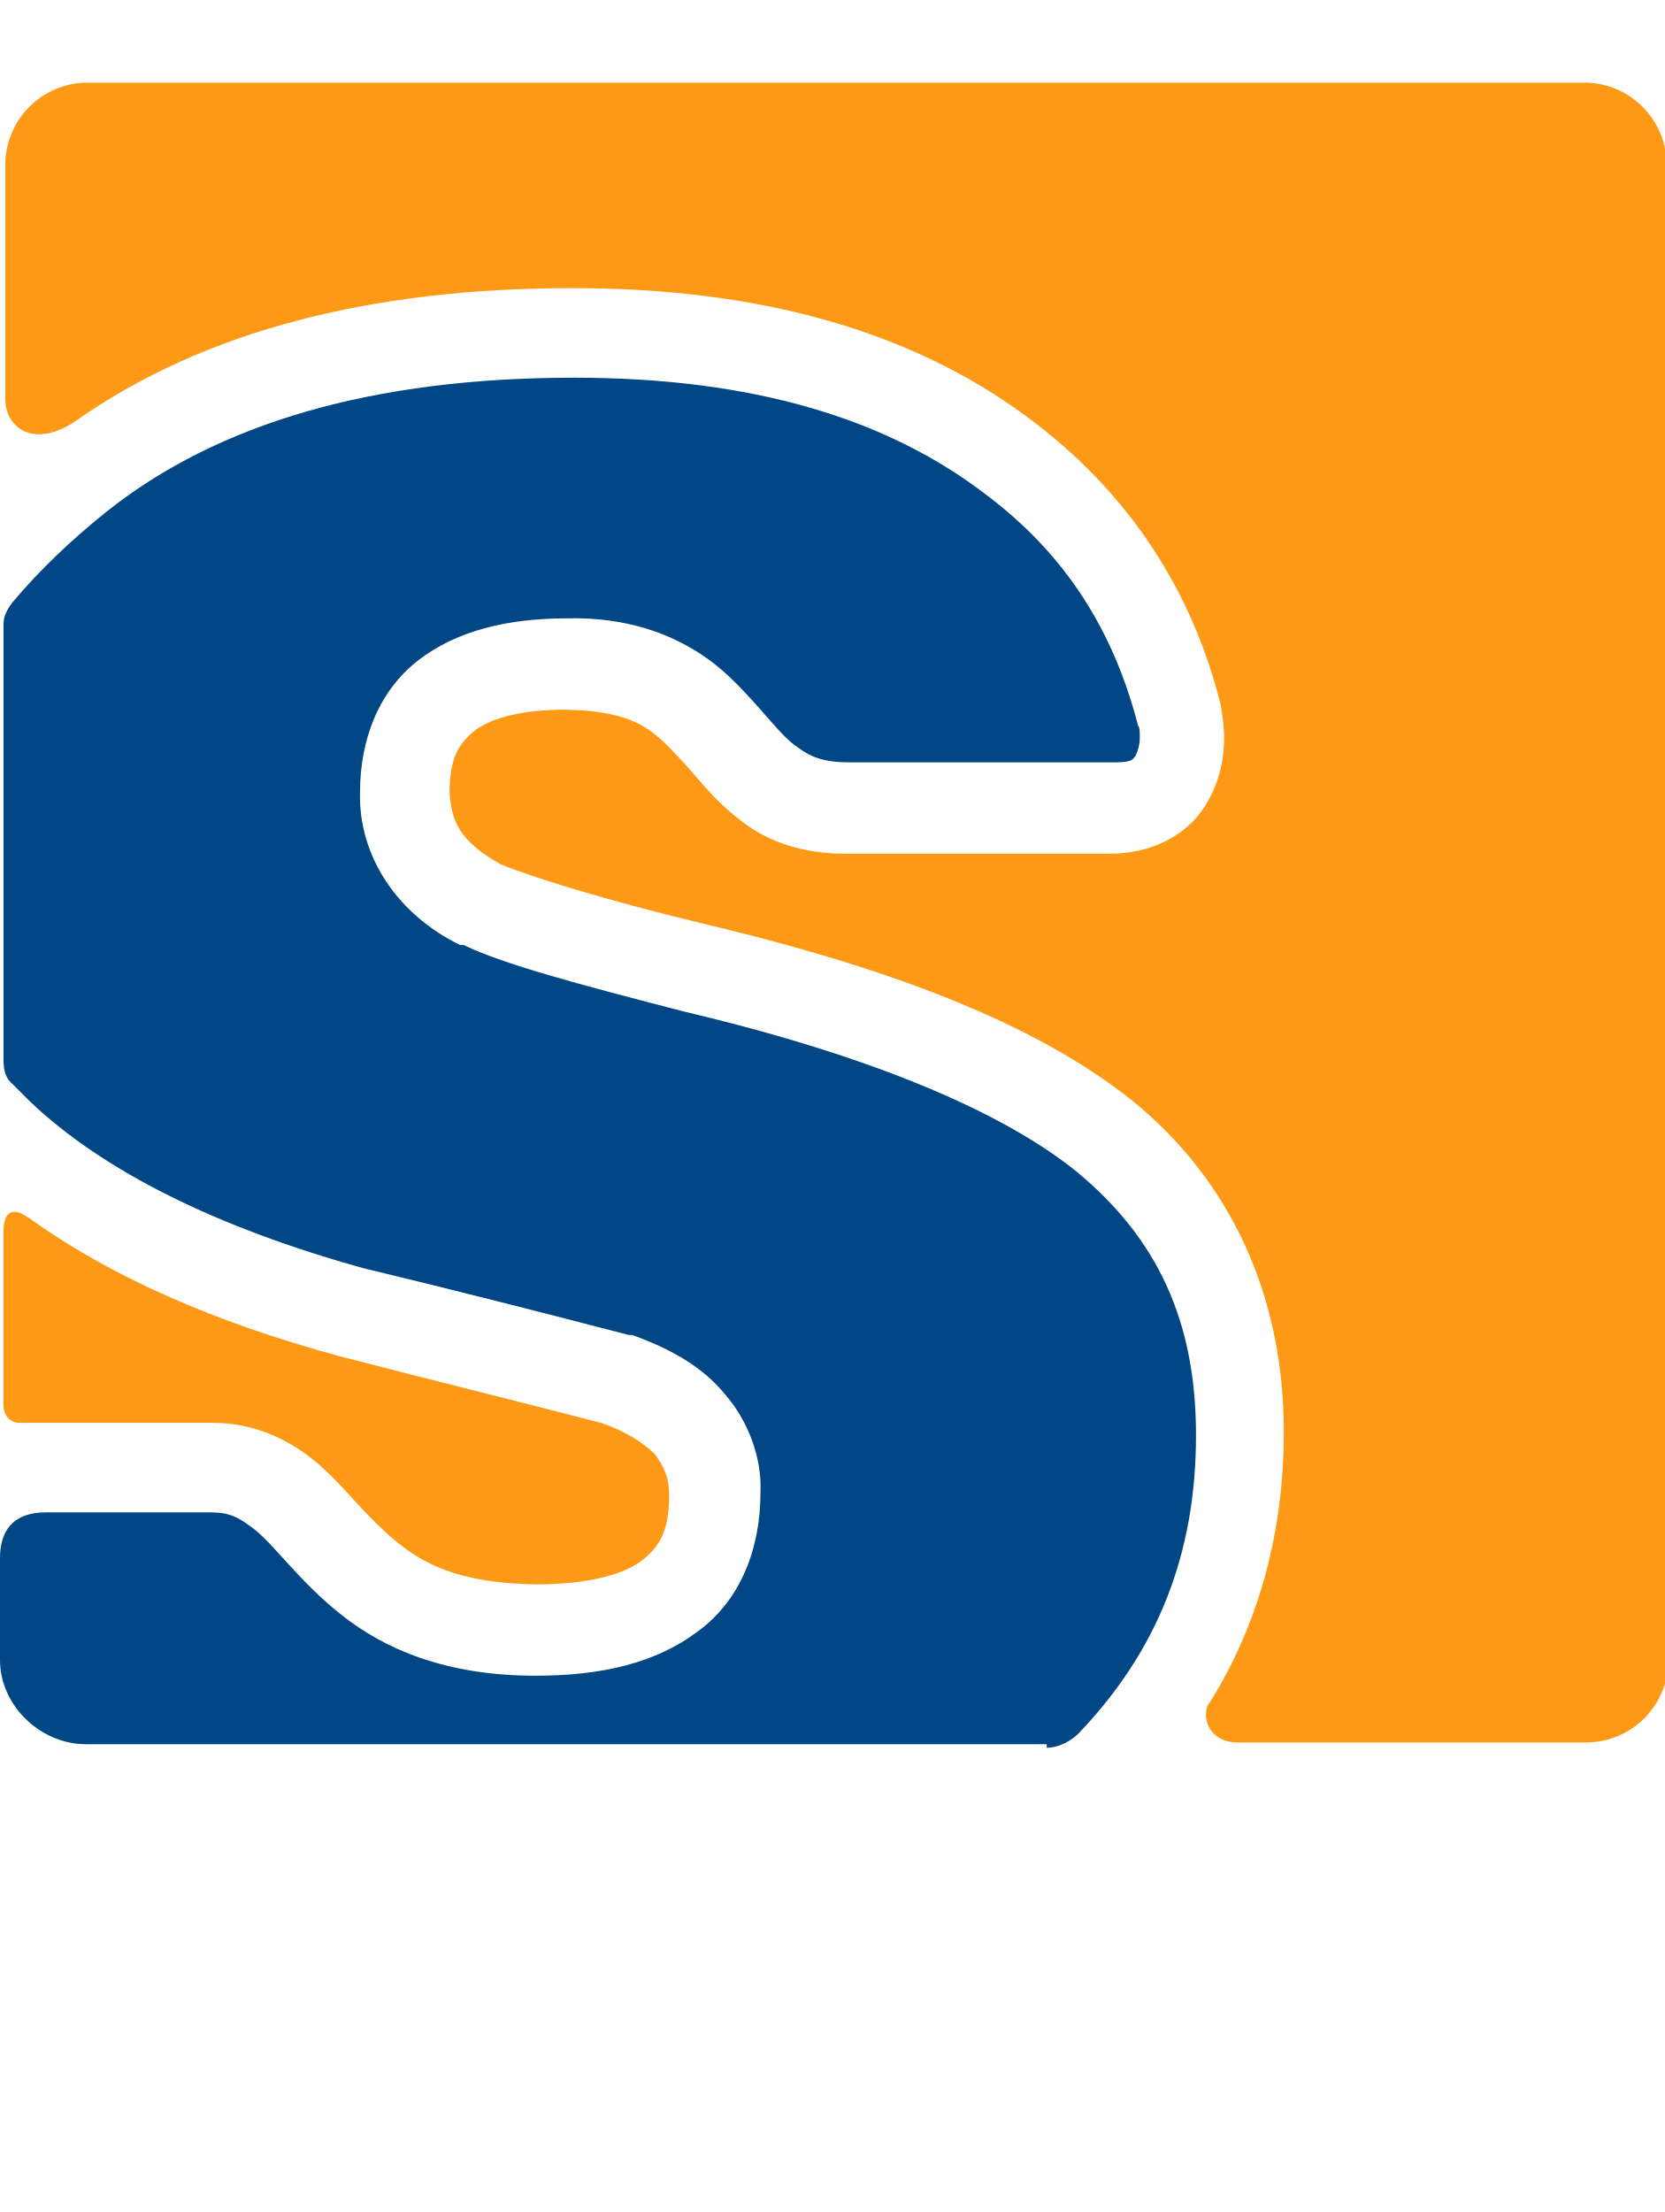
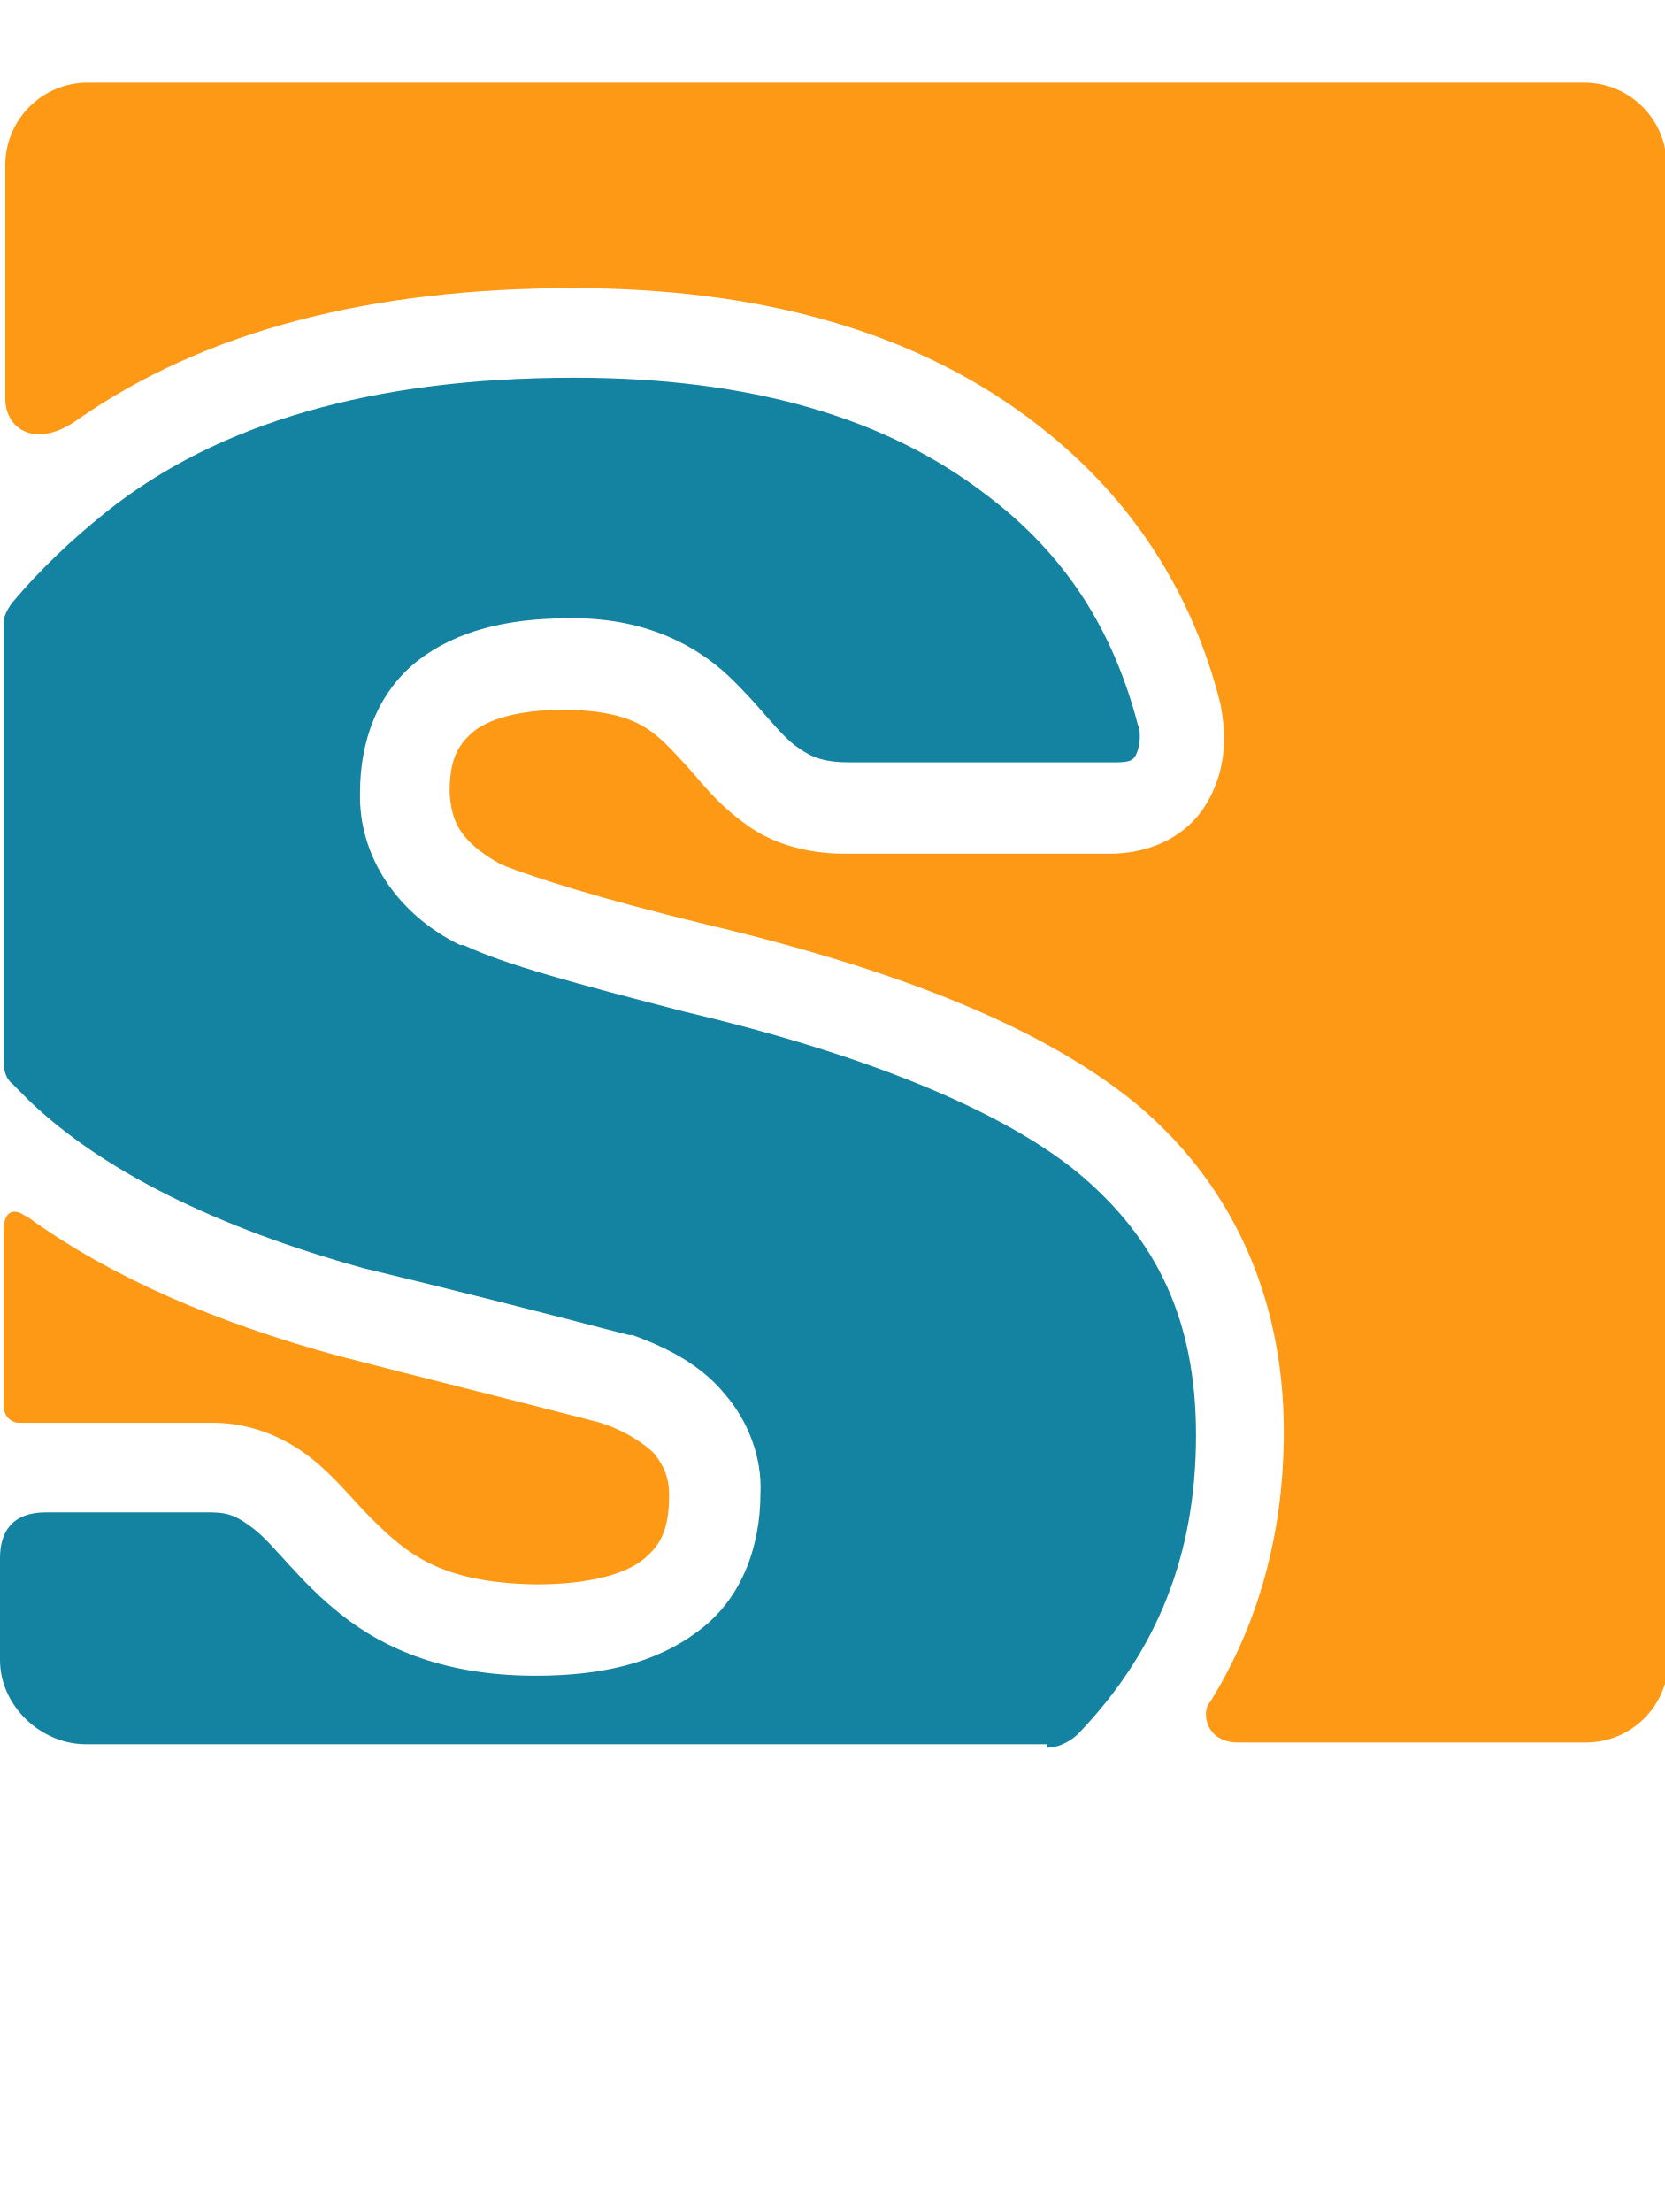
<svg xmlns="http://www.w3.org/2000/svg" height="125.936" width="94.8" xml:space="preserve" viewBox="0 0 94.8 125.936" y="0px" x="0px" id="Ebene_1" version="1.1">
  <defs id="defs19" />
  <style id="style2" type="text/css">
	.st0{fill:#FE9915;}
	.st1{fill:#0082A1;}
	.st2{fill:none;}
	.st3{font-family:'EtelkaText-Bold';}
	.st4{font-size:136px;}
	.st5{font-size:131px;}
</style>
  <path style="fill:#fe9915" id="path4" d="m 34.2,81.004 c -5,-1.3 -9.9,-2.5 -14.9,-3.8 -7,-1.9 -13,-4.5 -17.7,-7.9 -0.1,0 -0.1,-0.1 -0.2,-0.1 -0.4,-0.3 -1.2,-0.5 -1.2,0.9 v 9.9 c 0,0.6 0.4,1 0.9,1 3.6,0 8.2,0 11,0 2.3,0 4.2,0.9 5.6,2 1.4,1.1 2.3,2.3 3.4,3.4 2.1,2.1 4,3.7 9.4,3.8 3.1,0 5.1,-0.6 6.1,-1.4 1,-0.8 1.5,-1.7 1.5,-3.7 0,-1 -0.3,-1.6 -0.8,-2.3 -0.6,-0.6 -1.6,-1.3 -3.1,-1.8 m 60.7,-71.6 C 94.9,6.804 92.8,4.704 90.2,4.704 H 5 c -2.6,0 -4.7,2.1 -4.7,4.7 v 13.3 c 0,1.7 1.7,2.9 4.1,1.2 7.3,-5.1 16.8,-7.5 28.2,-7.5 10.8,0 19.7,2.5 26.5,7.8 5.3,4.1 8.8,9.5 10.4,15.9 0.1,0.6 0.2,1.2 0.2,1.9 0,1.3 -0.3,2.8 -1.3,4.2 -1.1,1.5 -3,2.4 -5.2,2.4 H 48.1 c -2.4,0 -4.4,-0.7 -5.8,-1.8 -1.5,-1.1 -2.4,-2.3 -3.2,-3.2 -1.8,-1.9 -2.6,-3.1 -6.9,-3.2 -2.8,0 -4.5,0.6 -5.3,1.3 -0.8,0.7 -1.3,1.5 -1.3,3.4 0.1,1.7 0.6,2.8 2.9,4.1 1.7,0.7 5.8,2 11.6,3.4 11,2.6 19,5.8 24.3,10 5.7,4.6 8.7,11.2 8.7,18.9 0,5.7 -1.4,10.9 -4.2,15.4 -0.5,0.5 -0.3,2.3 1.6,2.3 h 19.8 c 2.6,0 4.7,-2.1 4.7,-4.7 v -85.1 z" class="st0" />
-   <path style="fill:#014786;fill-opacity:1" id="path6" d="m 59.6,99.504 c 0.8,0 1.5,-0.5 1.8,-0.8 4.5,-4.7 6.7,-10.2 6.7,-17 0,-6.5 -2.2,-11.2 -6.8,-15 -4.2,-3.4 -11.7,-6.6 -22.3,-9.1 -6.2,-1.6 -10.3,-2.7 -12.6,-3.8 h -0.1 -0.1 c -3.5,-1.7 -5.8,-5 -5.7,-8.7 0,-2.9 1,-5.7 3.3,-7.5 2.2,-1.7 5.1,-2.4 8.5,-2.4 4.3,-0.1 7.3,1.5 9.2,3.3 1.9,1.8 2.9,3.4 4,4.1 0.7,0.5 1.4,0.8 2.9,0.8 h 15.1 c 1,0 1,-0.2 1.1,-0.3 0.1,-0.1 0.3,-0.6 0.3,-1.1 0,-0.3 0,-0.6 -0.1,-0.7 -1.4,-5.4 -4.1,-9.7 -8.6,-13.1 -5.7,-4.4 -13.4,-6.7 -23.5,-6.7 -11.5,0 -20.3,2.6 -26.6,7.6 -2,1.6 -3.8,3.3 -5.4,5.2 C 0.4,34.704 0.2,35.104 0.2,35.504 v 24.8 c 0,0.3 0,1 0.5,1.4 0.4,0.4 0.6,0.6 1,1 4.2,4 10.7,7.2 19,9.5 5,1.2 10.1,2.5 15.1,3.8 h 0.1 0.1 c 2.2,0.8 4,1.8 5.3,3.4 1.3,1.5 2.1,3.6 2,5.6 0,3.1 -1.1,6.1 -3.6,7.9 -2.4,1.8 -5.5,2.5 -9.2,2.5 -5.1,0 -8.6,-1.5 -11.1,-3.5 -2.4,-1.9 -3.8,-4 -5,-4.9 -0.8,-0.6 -1.3,-0.9 -2.4,-0.9 -2.7,0 -8.3,0 -9.4,0 -1.9,0 -2.6,1.1 -2.6,2.6 0,0.7 0,5.8 0,5.8 0,2.6 2.3,4.8 4.9,4.8 h 54.7 z" class="st1" />
+   <path style="fill:#1482A1;fill-opacity:1" id="path6" d="m 59.6,99.504 c 0.8,0 1.5,-0.5 1.8,-0.8 4.5,-4.7 6.7,-10.2 6.7,-17 0,-6.5 -2.2,-11.2 -6.8,-15 -4.2,-3.4 -11.7,-6.6 -22.3,-9.1 -6.2,-1.6 -10.3,-2.7 -12.6,-3.8 h -0.1 -0.1 c -3.5,-1.7 -5.8,-5 -5.7,-8.7 0,-2.9 1,-5.7 3.3,-7.5 2.2,-1.7 5.1,-2.4 8.5,-2.4 4.3,-0.1 7.3,1.5 9.2,3.3 1.9,1.8 2.9,3.4 4,4.1 0.7,0.5 1.4,0.8 2.9,0.8 h 15.1 c 1,0 1,-0.2 1.1,-0.3 0.1,-0.1 0.3,-0.6 0.3,-1.1 0,-0.3 0,-0.6 -0.1,-0.7 -1.4,-5.4 -4.1,-9.7 -8.6,-13.1 -5.7,-4.4 -13.4,-6.7 -23.5,-6.7 -11.5,0 -20.3,2.6 -26.6,7.6 -2,1.6 -3.8,3.3 -5.4,5.2 C 0.4,34.704 0.2,35.104 0.2,35.504 v 24.8 c 0,0.3 0,1 0.5,1.4 0.4,0.4 0.6,0.6 1,1 4.2,4 10.7,7.2 19,9.5 5,1.2 10.1,2.5 15.1,3.8 h 0.1 0.1 c 2.2,0.8 4,1.8 5.3,3.4 1.3,1.5 2.1,3.6 2,5.6 0,3.1 -1.1,6.1 -3.6,7.9 -2.4,1.8 -5.5,2.5 -9.2,2.5 -5.1,0 -8.6,-1.5 -11.1,-3.5 -2.4,-1.9 -3.8,-4 -5,-4.9 -0.8,-0.6 -1.3,-0.9 -2.4,-0.9 -2.7,0 -8.3,0 -9.4,0 -1.9,0 -2.6,1.1 -2.6,2.6 0,0.7 0,5.8 0,5.8 0,2.6 2.3,4.8 4.9,4.8 h 54.7 z" class="st1" />
</svg>
